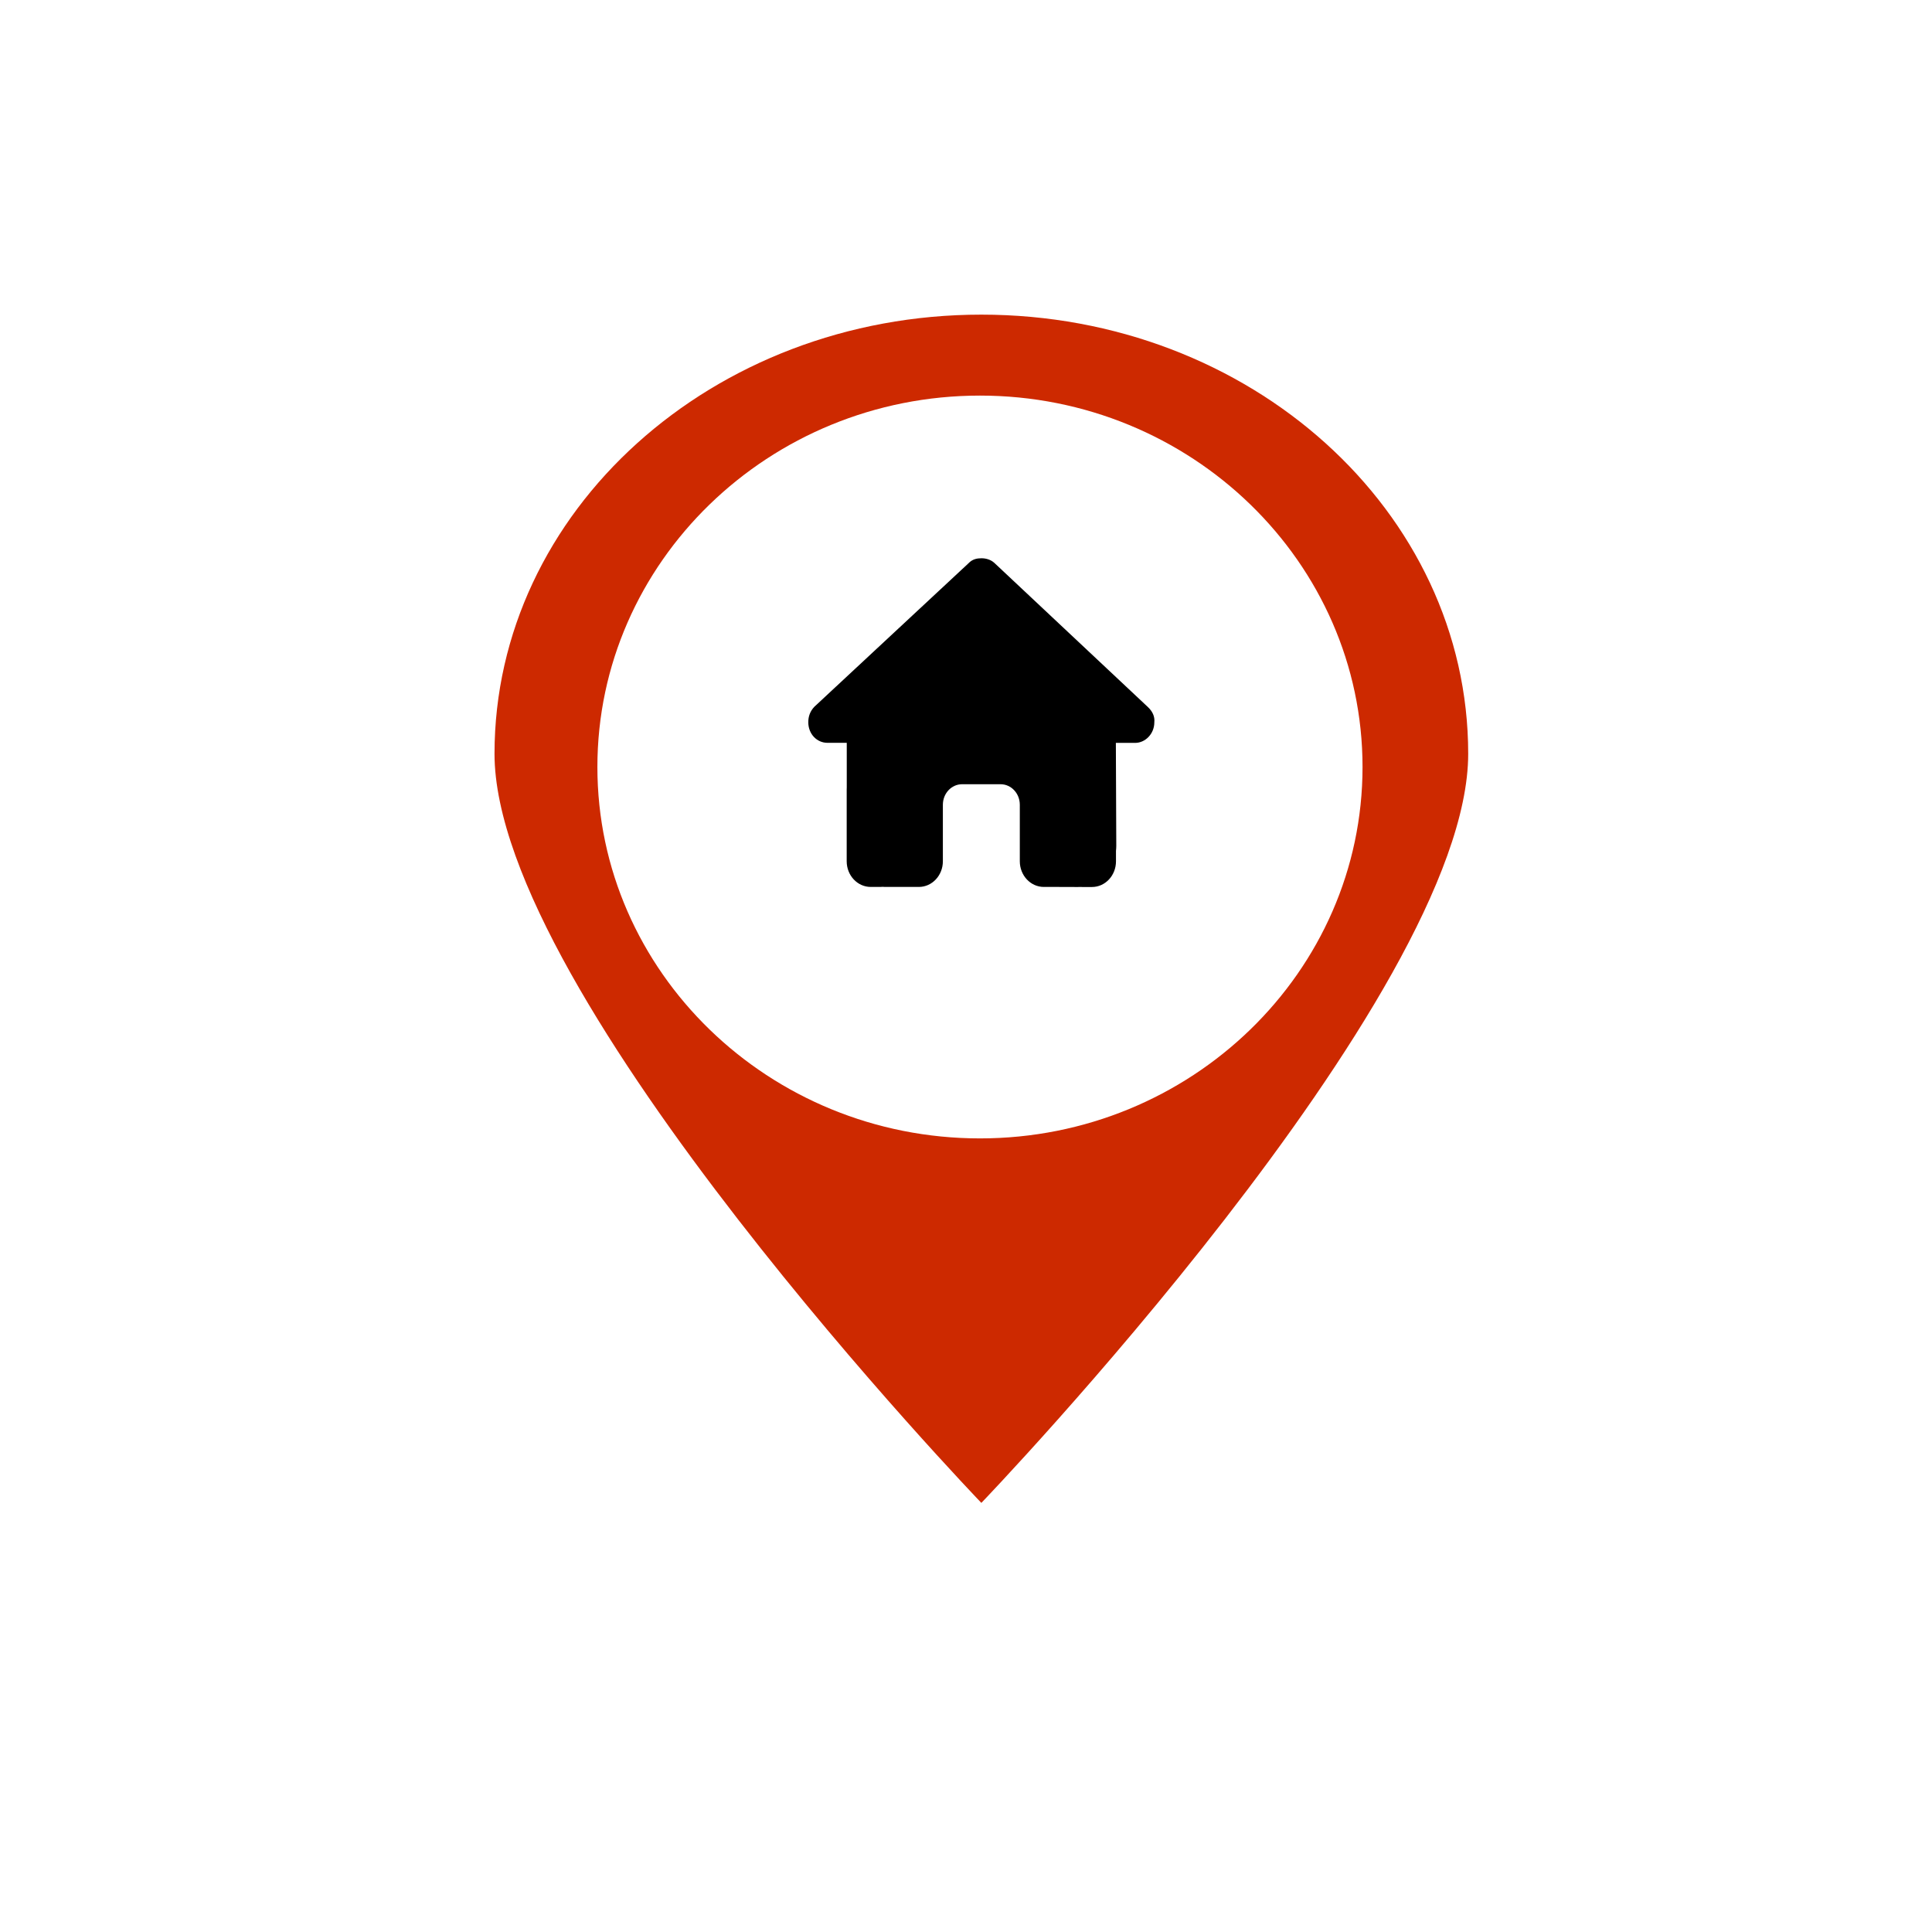
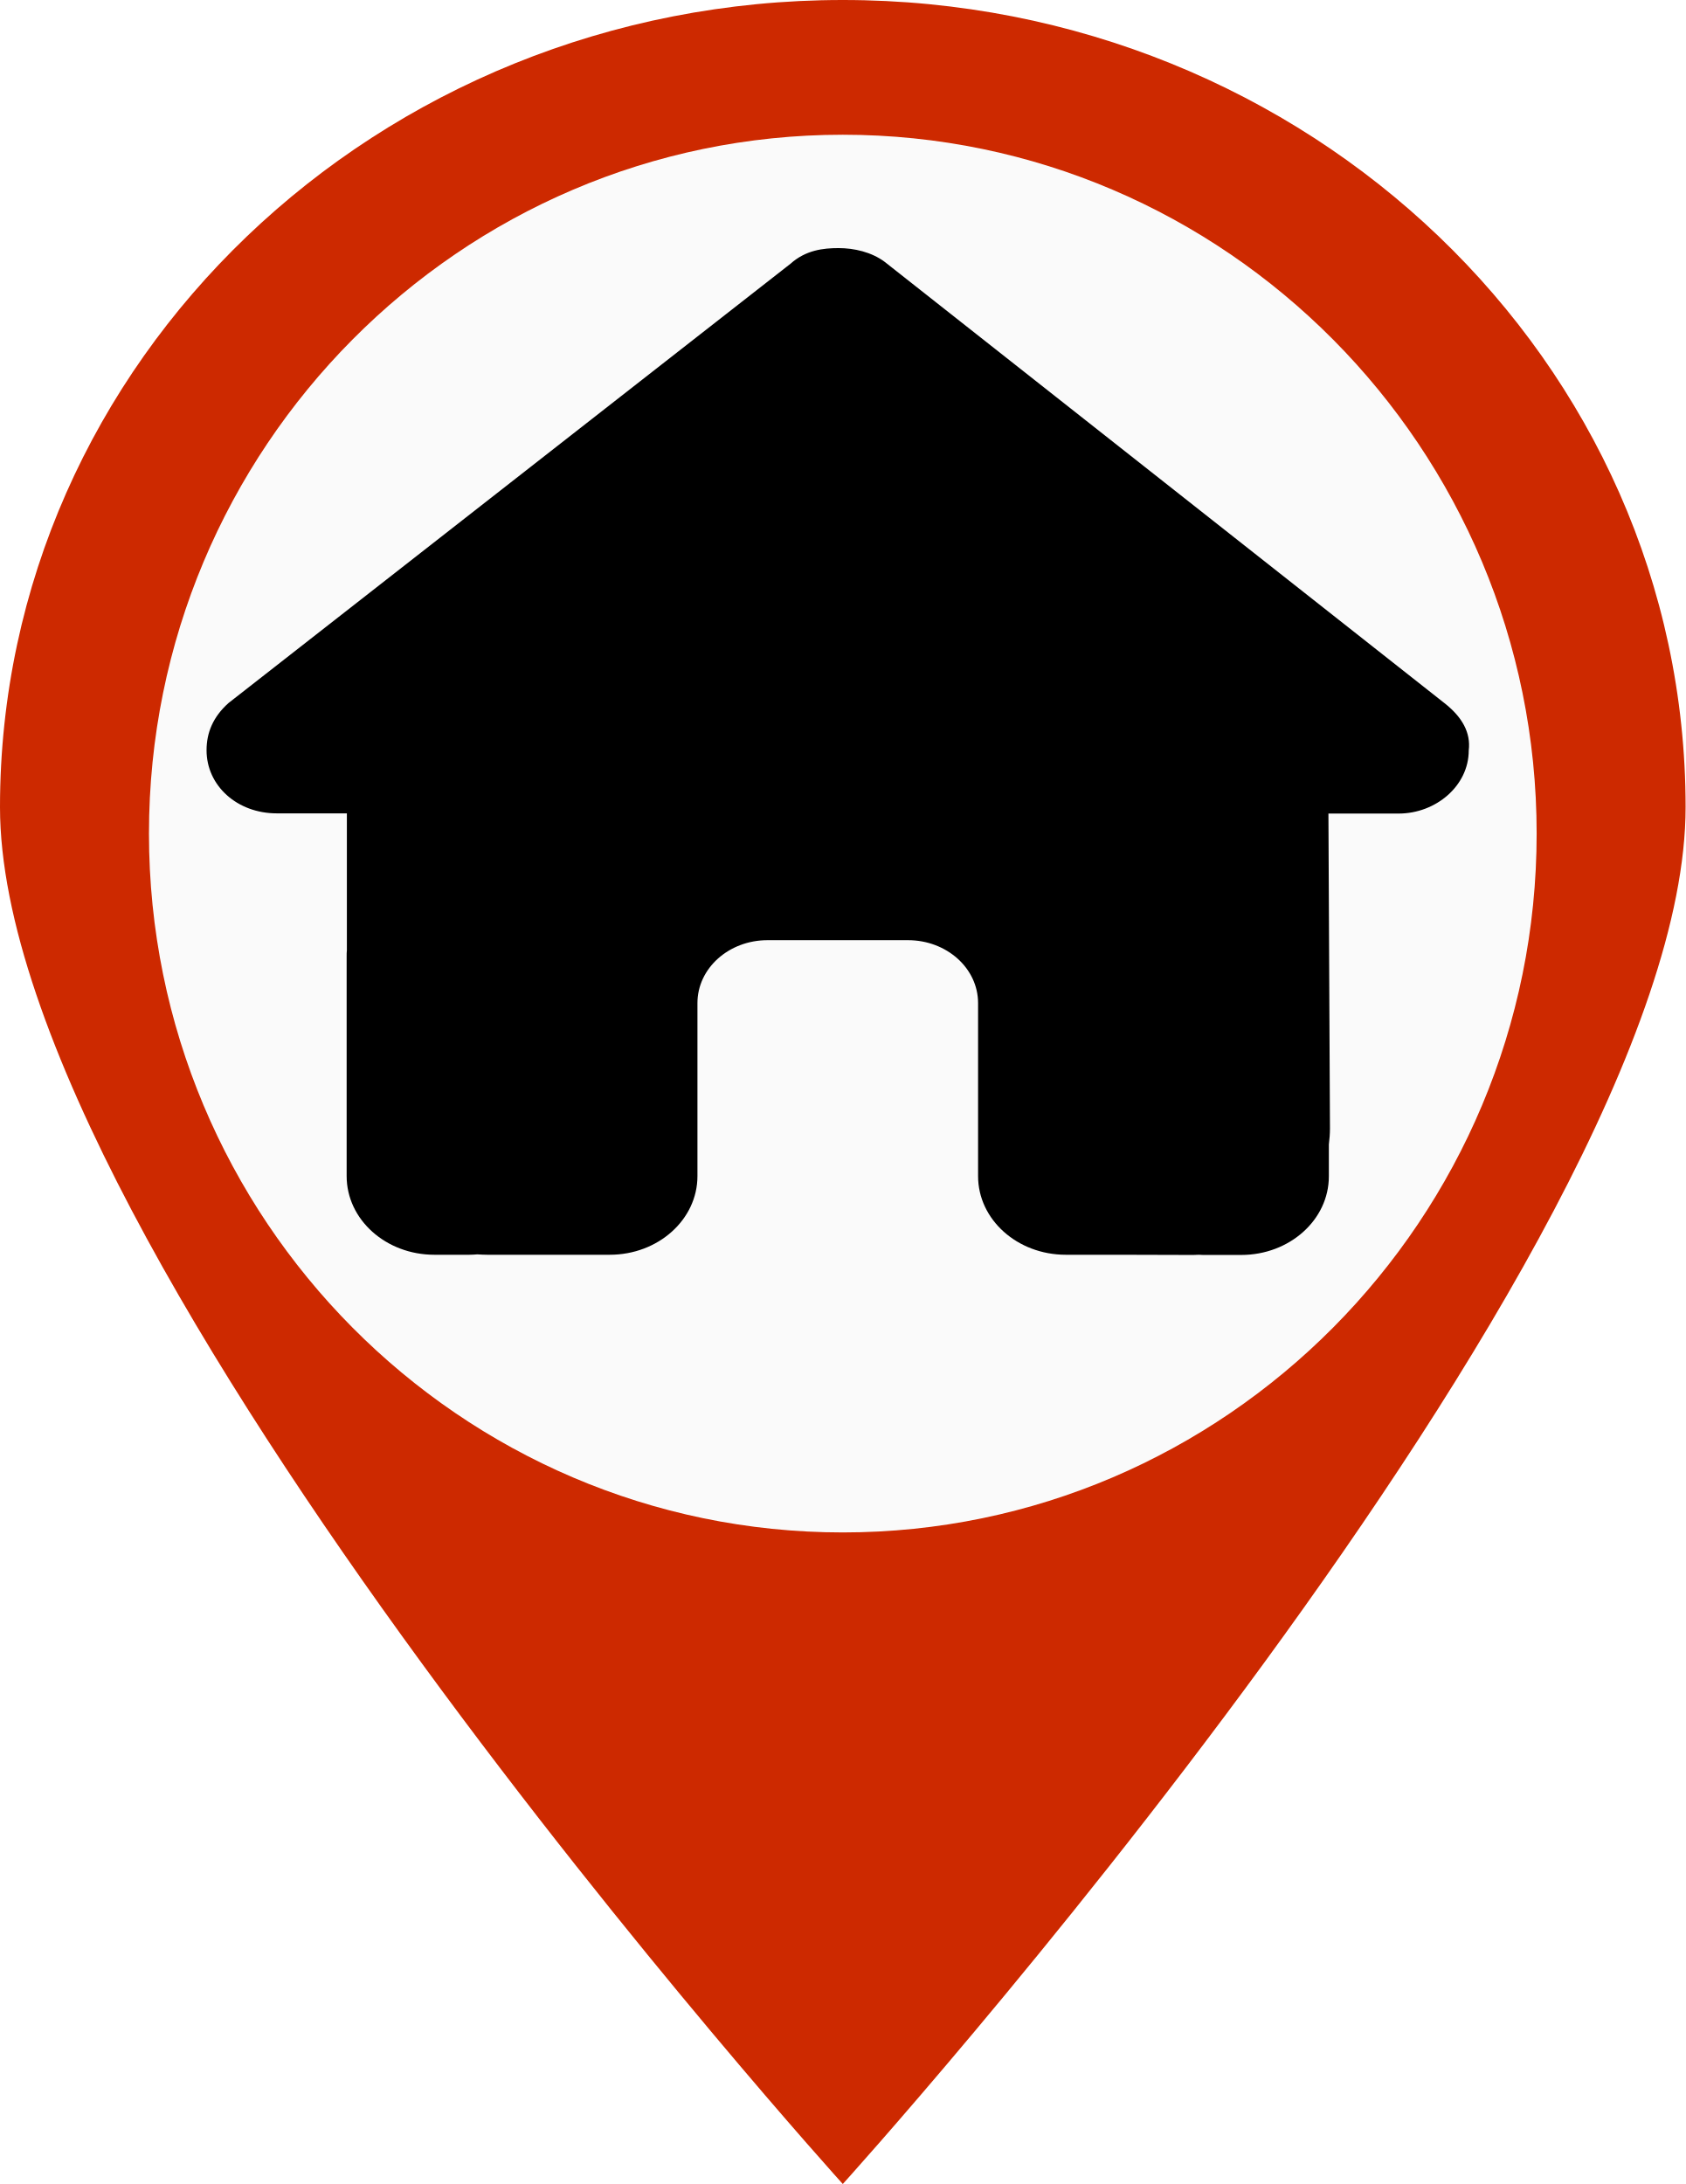
- <svg xmlns="http://www.w3.org/2000/svg" xmlns:ns1="https://boxy-svg.com" viewBox="0 0 500 500" width="500px" height="500px">
-   <defs>
-     <ns1:export>
-       <ns1:file format="svg" path="bases.svg" />
-     </ns1:export>
-   </defs>
-   <g>
-     <path style="fill: rgb(205, 41, 0);" d="M 379.969 195.077 C 379.969 257.842 253.974 388.947 253.974 388.947 C 253.974 388.947 127.98 257.842 127.98 195.077 C 127.98 132.308 184.39 81.427 253.974 81.427 C 323.559 81.427 379.969 132.309 379.969 195.077 Z" />
+ <svg xmlns="http://www.w3.org/2000/svg" viewBox="543.442 122.613 244.041 316.191" width="244.041px" height="316.191px">
+   <g transform="matrix(1, 0, 0, 1, 9.393064, -1.445087)" id="object-0">
+     <path style="fill: rgb(205, 41, 0);" d="M 778.09 240.911 C 778.09 305.447 656.069 440.249 656.069 440.249 C 656.069 440.249 534.049 305.447 534.049 240.911 C 534.049 176.375 588.68 124.058 656.069 124.058 C 723.459 124.058 778.09 176.375 778.09 240.911 Z" />
+     <path style="fill: rgb(250, 250, 250);" d="M 656.069 345.918 C 600.679 345.918 555.616 300.53 555.616 244.741 C 555.616 188.953 600.679 143.564 656.069 143.564 C 711.459 143.564 756.525 188.953 756.525 244.741 C 756.525 300.53 711.459 345.918 656.069 345.918 Z" />
+     <path d="M 746.694 232.704 C 746.694 237.828 741.933 241.842 736.537 241.842 L 726.379 241.842 L 726.601 287.443 C 726.601 288.211 726.537 288.98 726.442 289.748 L 726.442 294.36 C 726.442 300.651 720.761 305.746 713.746 305.746 L 708.666 305.746 C 708.317 305.746 707.968 305.746 707.619 305.717 C 707.175 305.746 706.731 305.746 706.286 305.746 L 695.969 305.717 L 688.352 305.717 C 681.337 305.717 675.655 300.622 675.655 294.332 L 675.655 287.5 L 675.655 269.282 C 675.655 264.244 671.116 260.173 665.498 260.173 L 645.182 260.173 C 639.564 260.173 635.025 264.244 635.025 269.282 L 635.025 287.5 L 635.025 294.332 C 635.025 300.622 629.343 305.717 622.328 305.717 L 614.71 305.717 L 604.584 305.717 C 604.108 305.717 603.632 305.689 603.156 305.661 C 602.775 305.689 602.394 305.717 602.013 305.717 L 596.934 305.717 C 589.919 305.717 584.237 300.622 584.237 294.332 L 584.237 262.45 C 584.237 262.195 584.237 261.91 584.269 261.653 L 584.269 241.813 L 574.112 241.813 C 568.398 241.813 563.954 237.828 563.954 232.676 C 563.954 230.114 564.906 227.837 567.128 225.844 L 648.483 162.253 C 650.706 160.26 653.245 159.976 655.467 159.976 C 657.689 159.976 660.228 160.545 662.133 161.968 L 743.202 225.873 C 745.741 227.865 747.011 230.142 746.694 232.704 Z" style="" />
  </g>
-   <path style="fill: rgb(255, 255, 255);" d="M 253.613 294.617 C 199.019 294.617 154.604 251.499 154.604 198.498 C 154.604 145.498 199.019 102.379 253.613 102.379 C 308.207 102.379 352.623 145.498 352.623 198.498 C 352.623 251.499 308.207 294.617 253.613 294.617 Z" />
-   <path fill="#000000" d="M 298.74 186.926 C 298.74 189.917 296.406 192.259 293.762 192.259 L 288.784 192.259 L 288.893 218.874 C 288.893 219.322 288.862 219.771 288.815 220.219 L 288.815 222.911 C 288.815 226.582 286.031 229.556 282.593 229.556 L 280.104 229.556 C 279.933 229.556 279.762 229.556 279.59 229.539 C 279.373 229.556 279.155 229.556 278.937 229.556 L 273.881 229.539 L 270.148 229.539 C 266.71 229.539 263.926 226.566 263.926 222.894 L 263.926 218.907 L 263.926 208.274 C 263.926 205.334 261.701 202.958 258.948 202.958 L 248.992 202.958 C 246.238 202.958 244.014 205.334 244.014 208.274 L 244.014 218.907 L 244.014 222.894 C 244.014 226.566 241.229 229.539 237.791 229.539 L 234.058 229.539 L 229.096 229.539 C 228.862 229.539 228.629 229.523 228.396 229.506 C 228.209 229.523 228.022 229.539 227.836 229.539 L 225.347 229.539 C 221.909 229.539 219.124 226.566 219.124 222.894 L 219.124 204.287 C 219.124 204.138 219.124 203.971 219.14 203.822 L 219.14 192.242 L 214.162 192.242 C 211.362 192.242 209.184 189.917 209.184 186.91 C 209.184 185.414 209.651 184.085 210.74 182.922 L 250.61 145.808 C 251.699 144.645 252.943 144.479 254.032 144.479 C 255.121 144.479 256.365 144.811 257.299 145.642 L 297.029 182.939 C 298.273 184.102 298.895 185.431 298.74 186.926 Z" style="" />
</svg>
